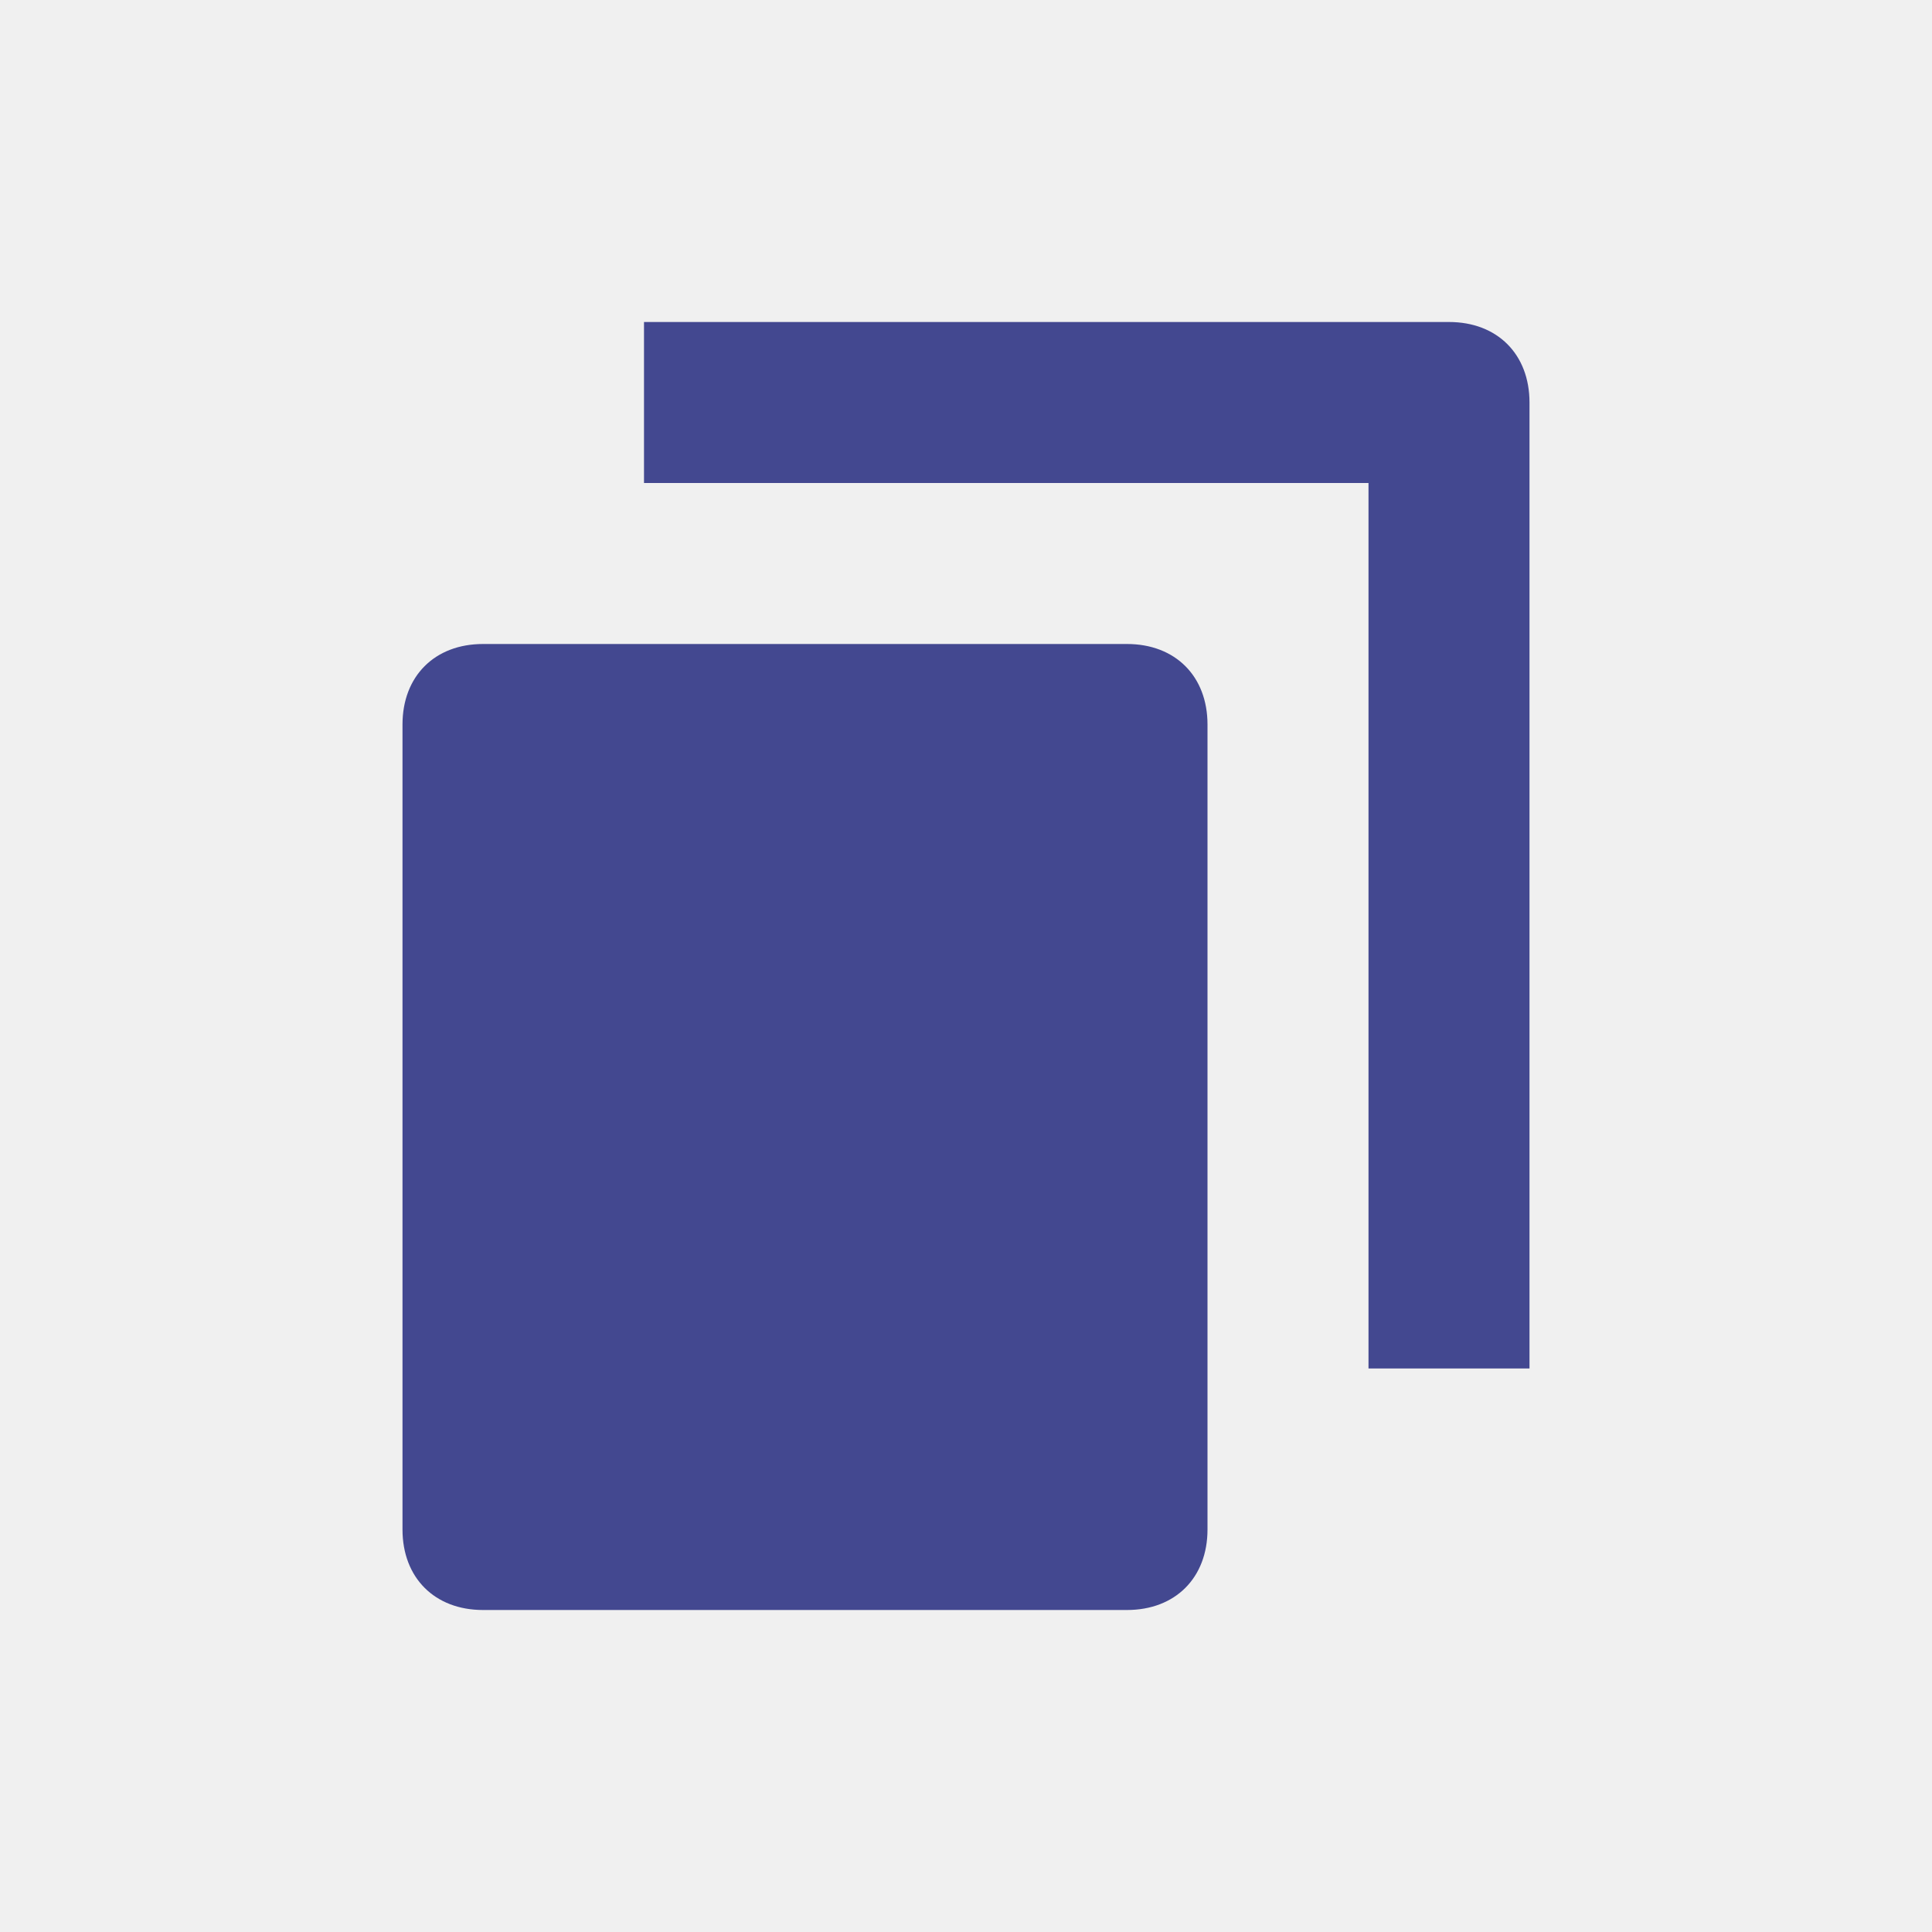
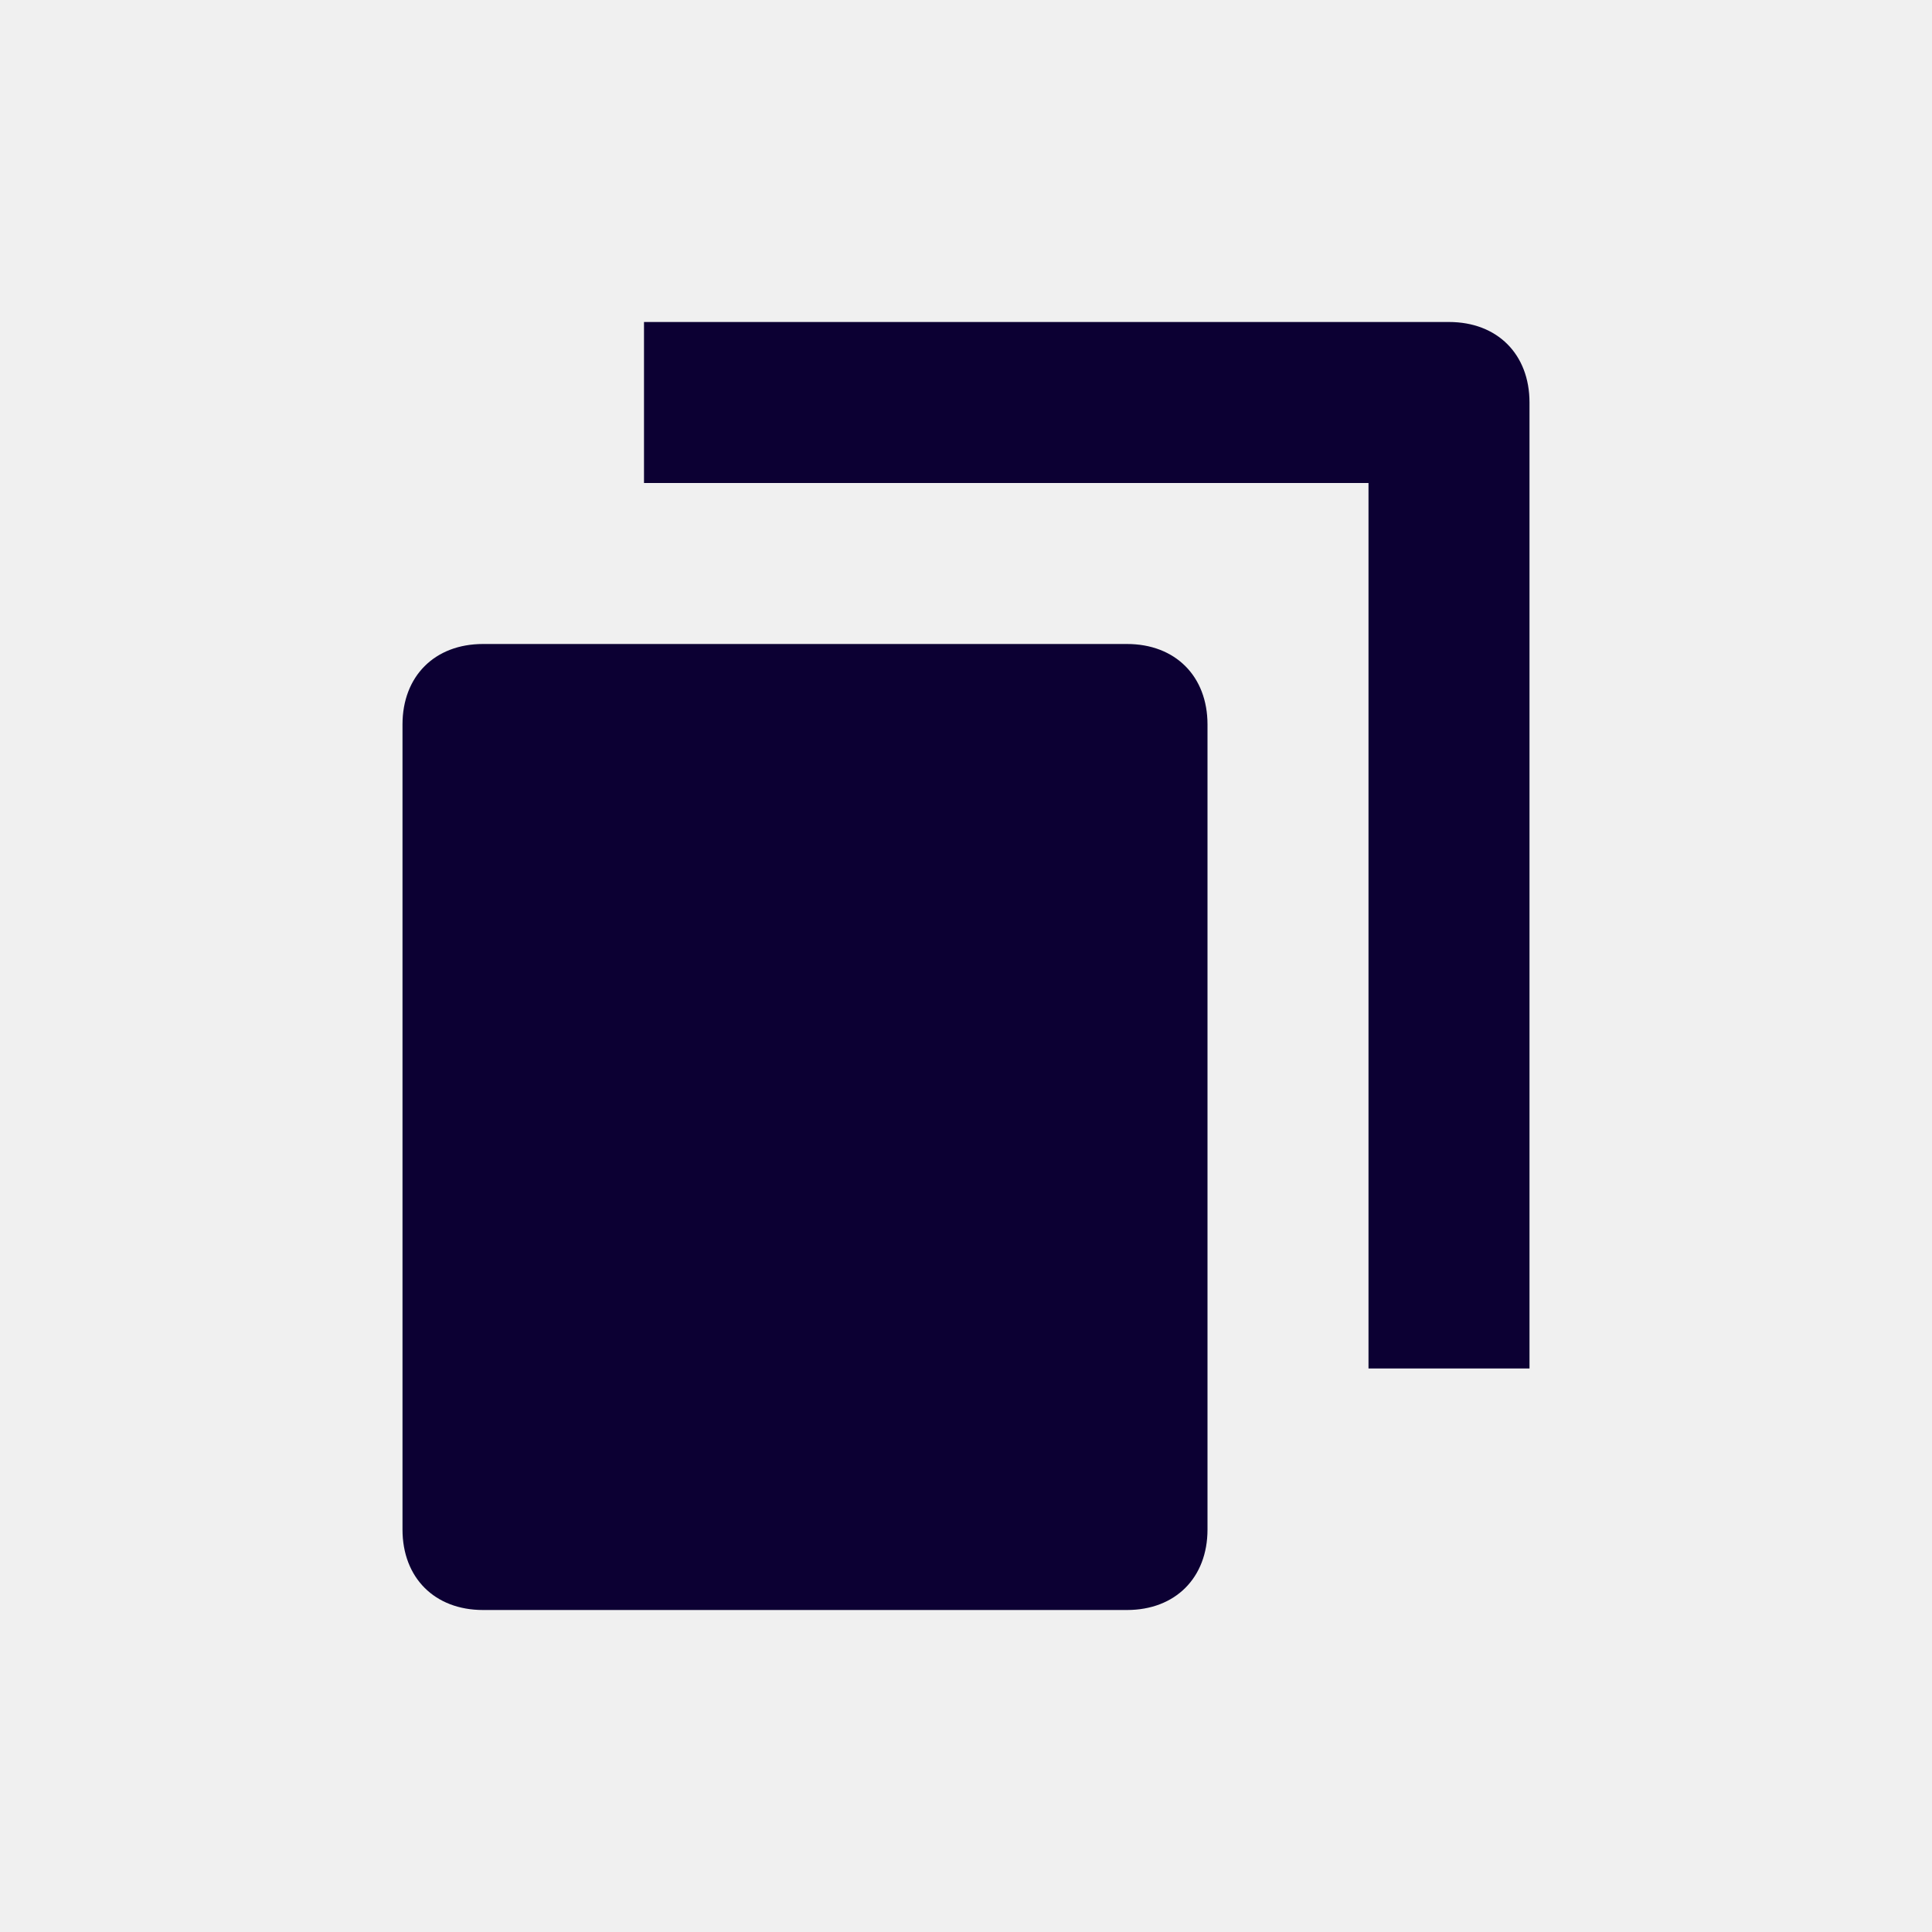
<svg xmlns="http://www.w3.org/2000/svg" viewBox="0 0 24 24">
  <mask id="ba" maskUnits="userSpaceOnUse" x="5" y="4" width="14" height="16">
    <path fill-rule="evenodd" clip-rule="evenodd" d="M8 4h10c.6 0 1 .4 1 1v12h-2V6H8V4zM6 8h8c.6 0 1 .4 1 1v10c0 .6-.4 1-1 1H6c-.6 0-1-.4-1-1V9c0-.6.4-1 1-1z" fill="#fff" />
  </mask>
-   <path fill="#434890" d="M0 0h24v24H0z" mask="url(#ba)" />
+   <path fill="#0C0033" d="M0 0h24v24H0z" mask="url(#ba)" />
</svg>
